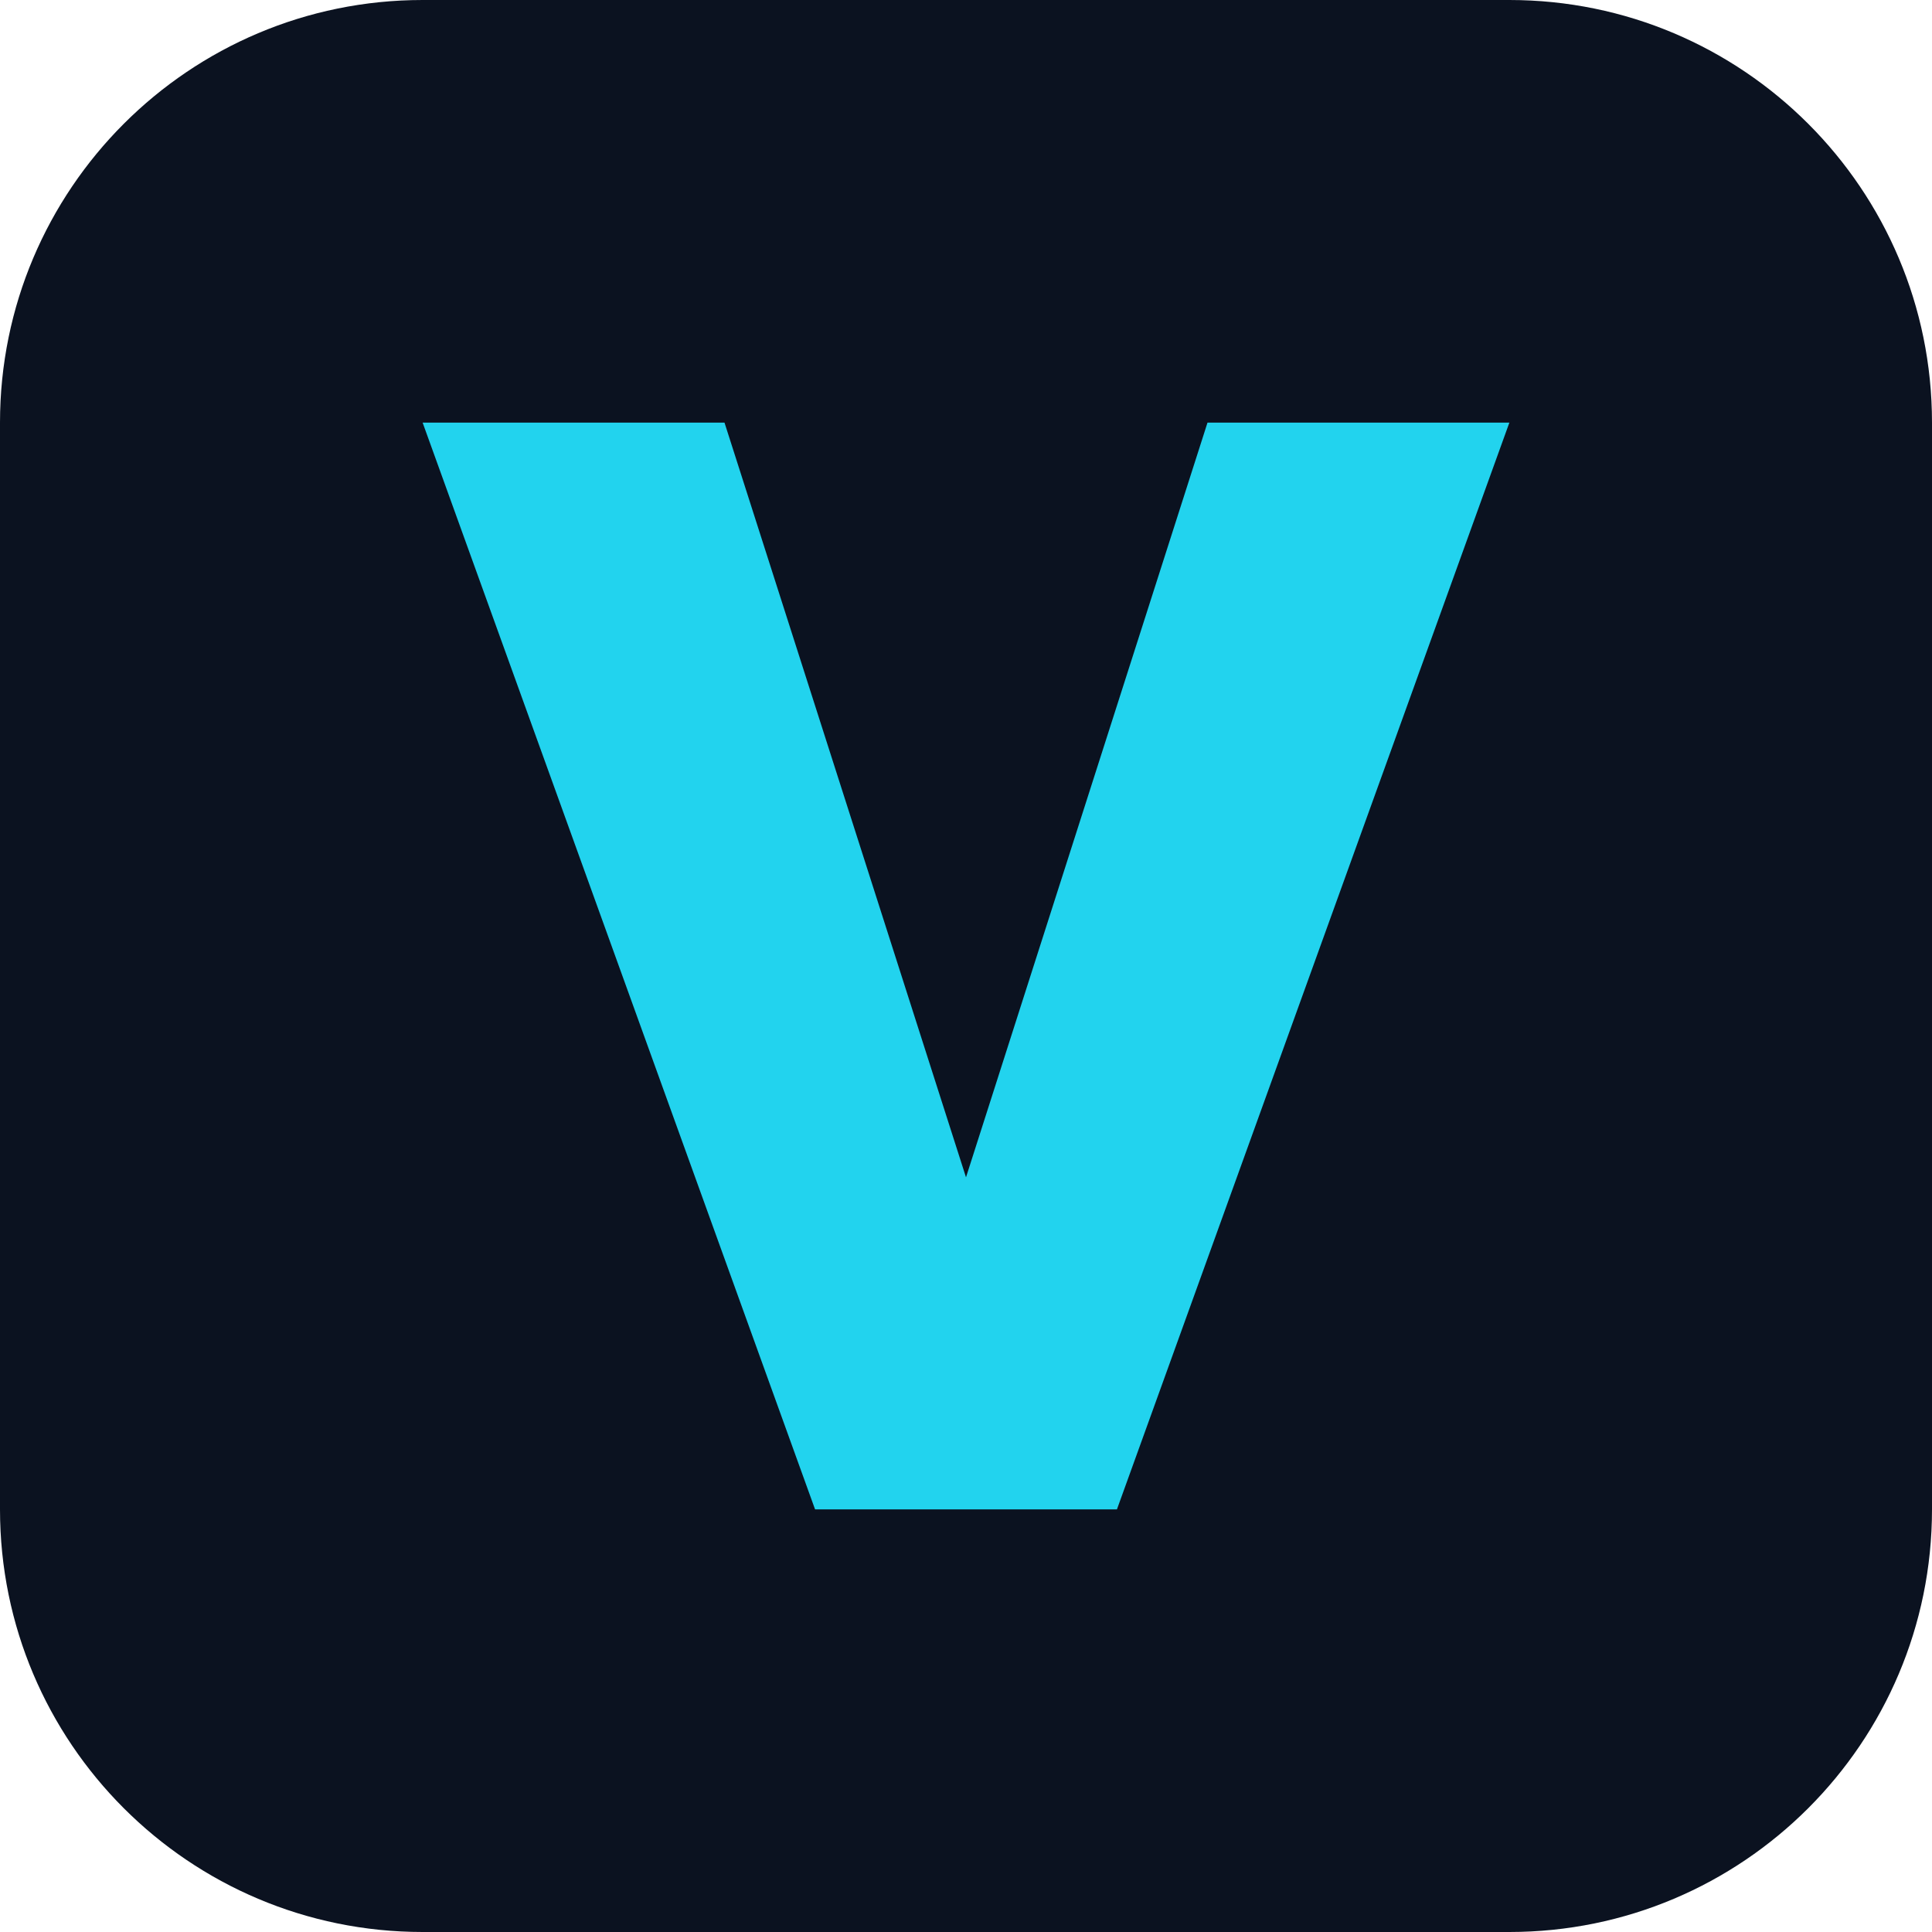
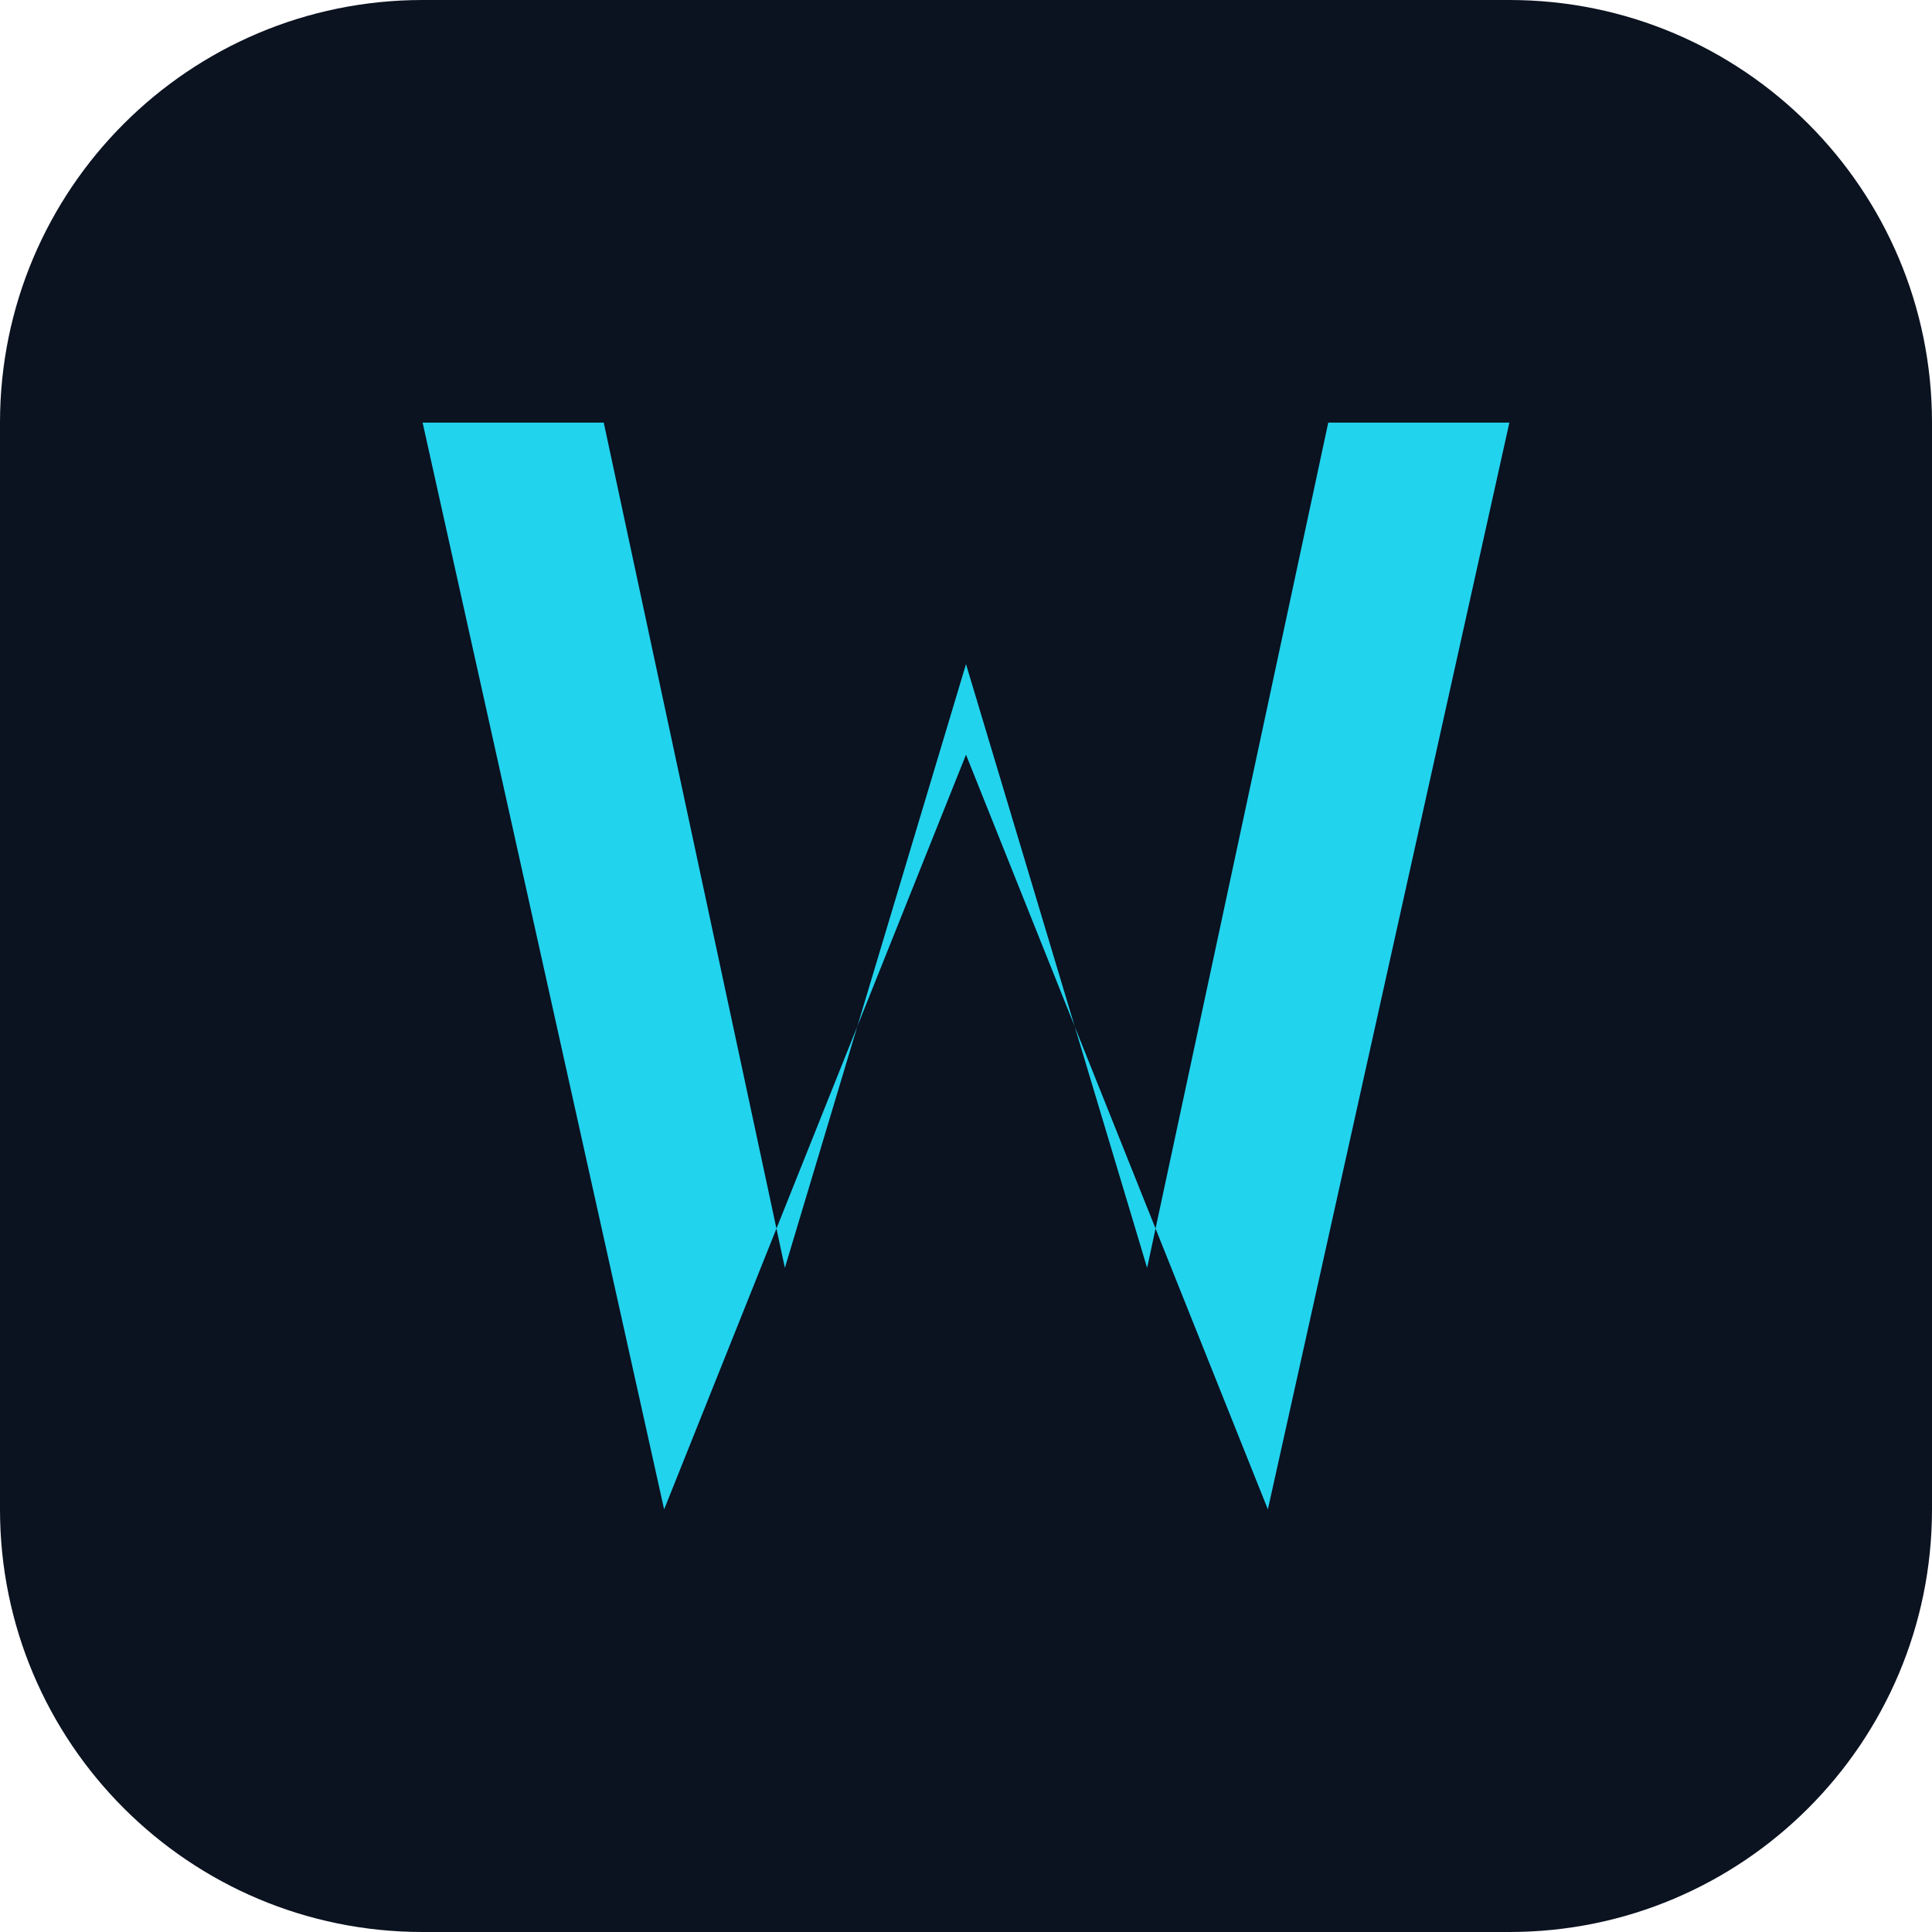
<svg xmlns="http://www.w3.org/2000/svg" viewBox="0 0 64 64" fill="none">
  <rect width="64" height="64" rx="14" fill="#0B1220" />
-   <path d="M14 14H24L32 39L40 14H50L37 50H27L14 14Z" fill="#22D3EE" />
+   <path d="M14 14L22 50L32 25L42 50L50 14H44L38 42L32 22L26 42L20 14H14Z" fill="#22D3EE" />
</svg>
